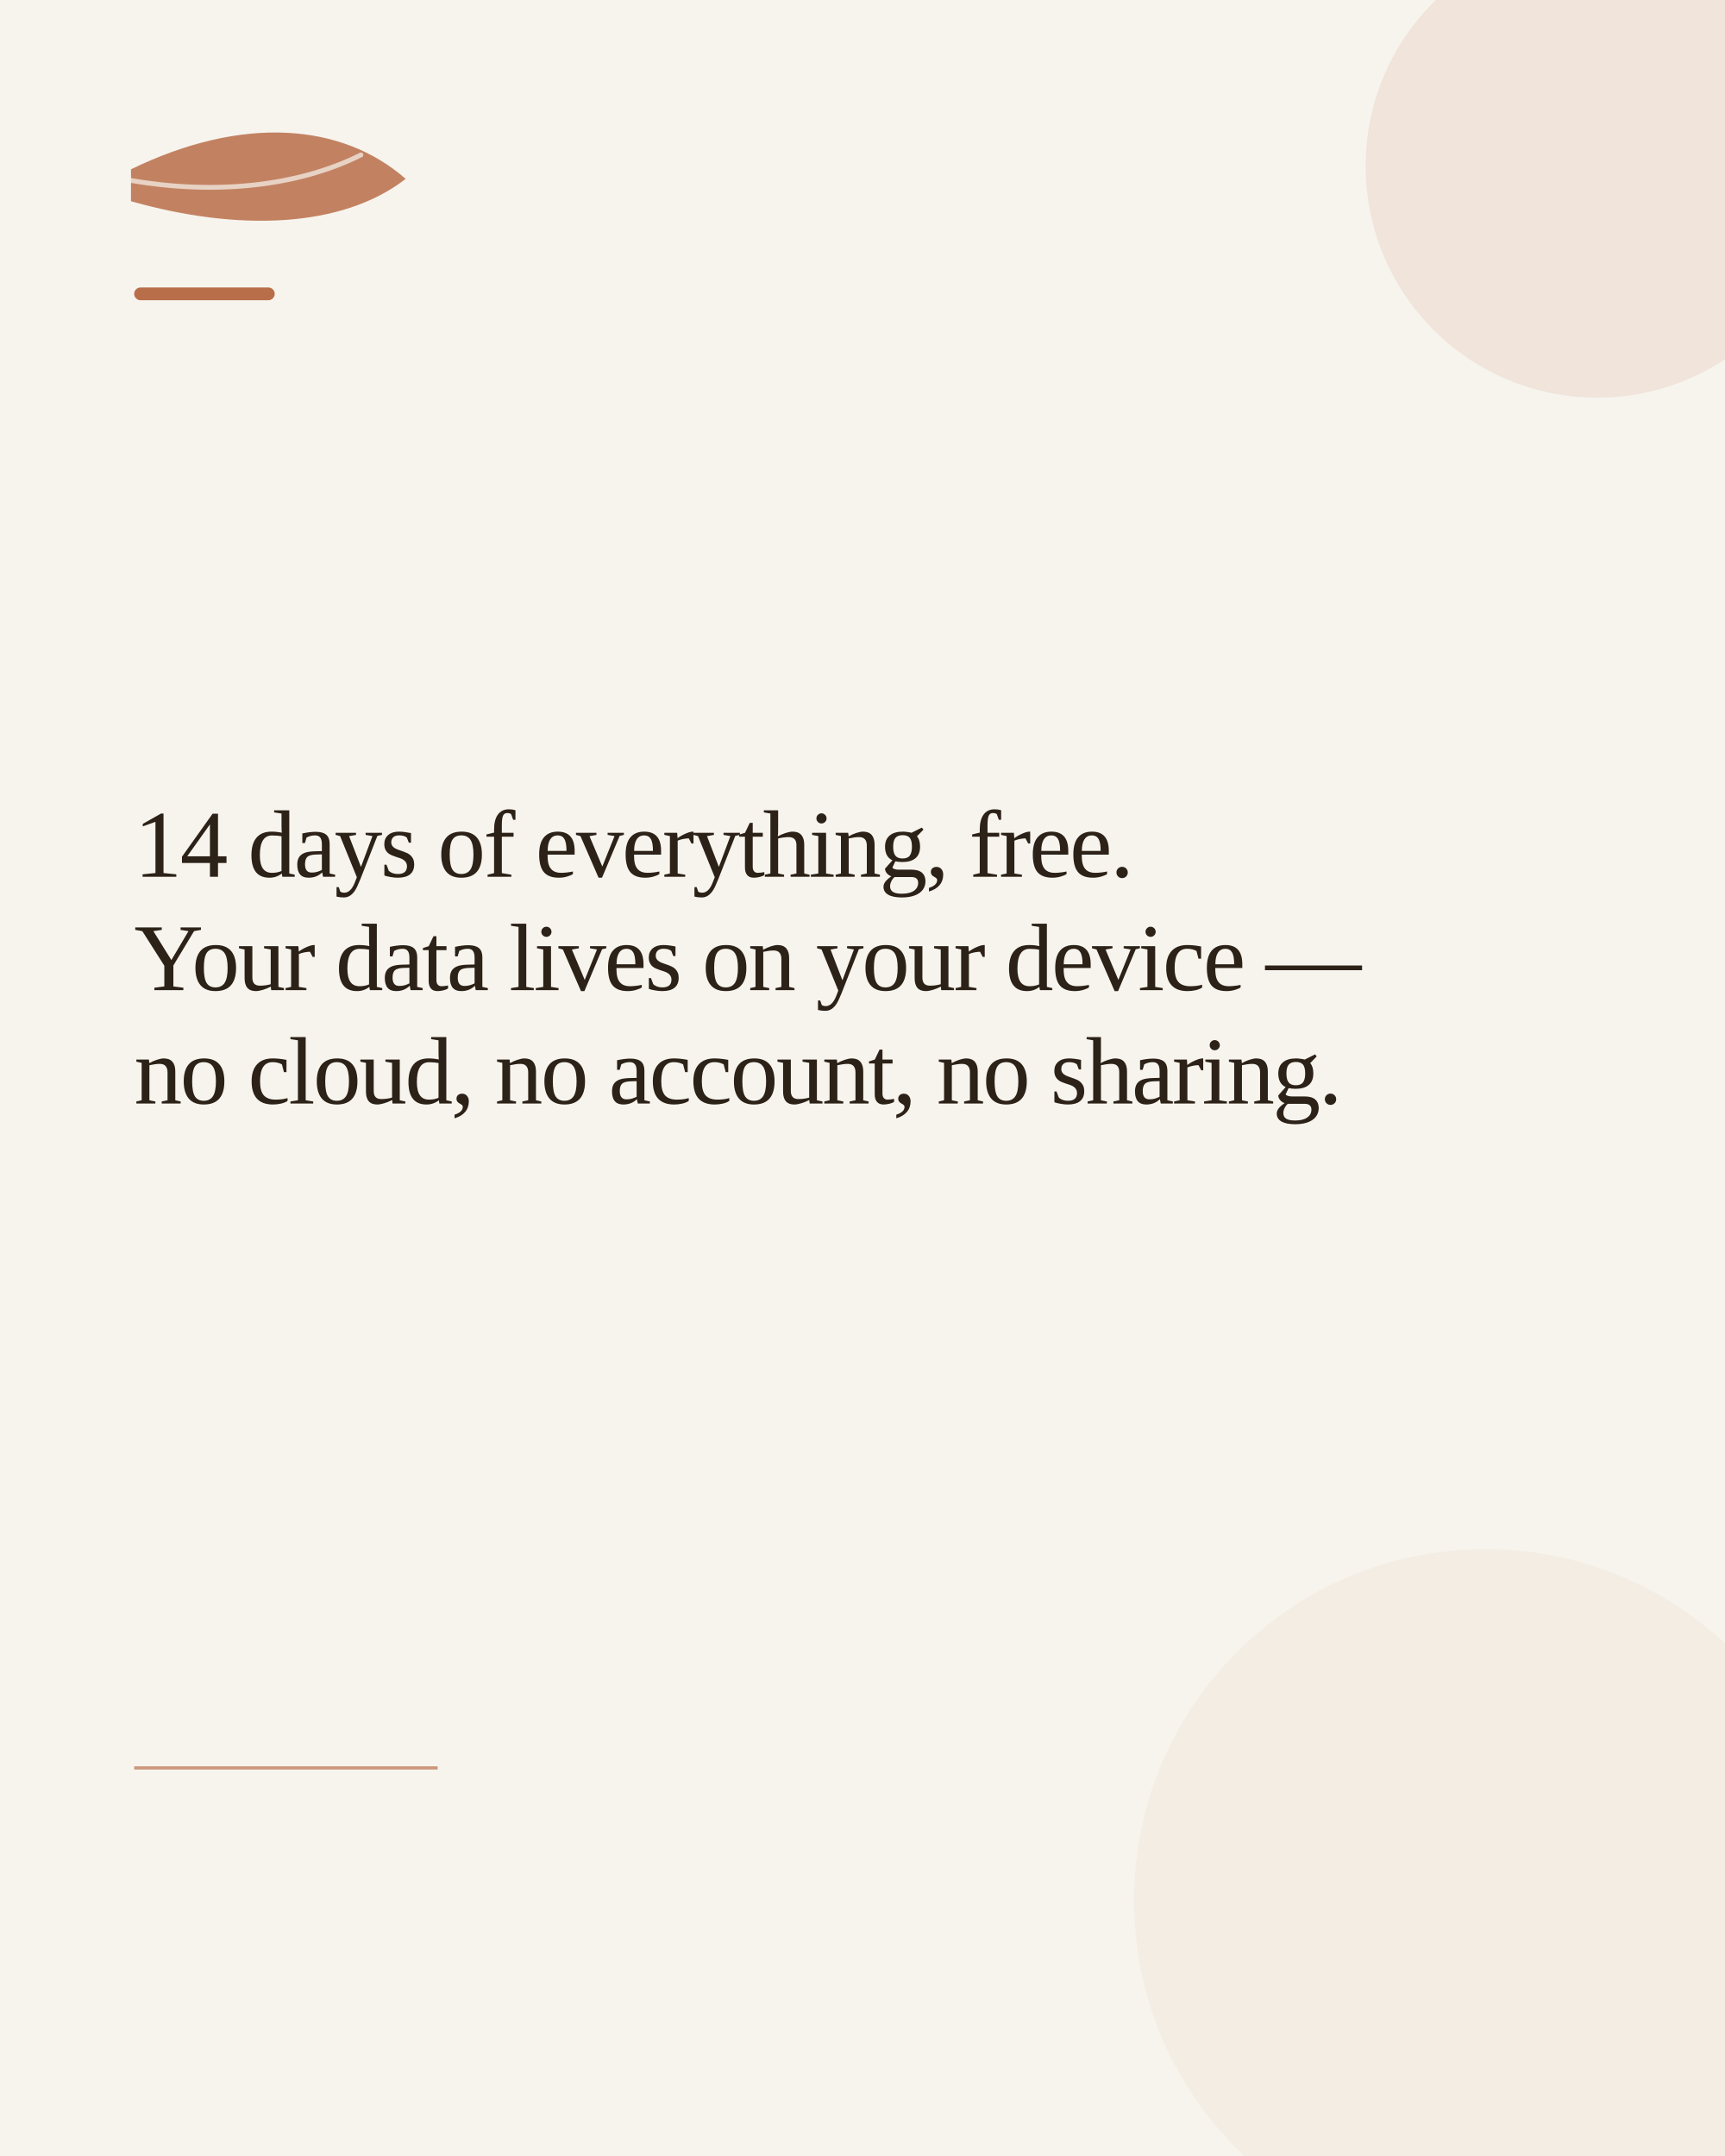
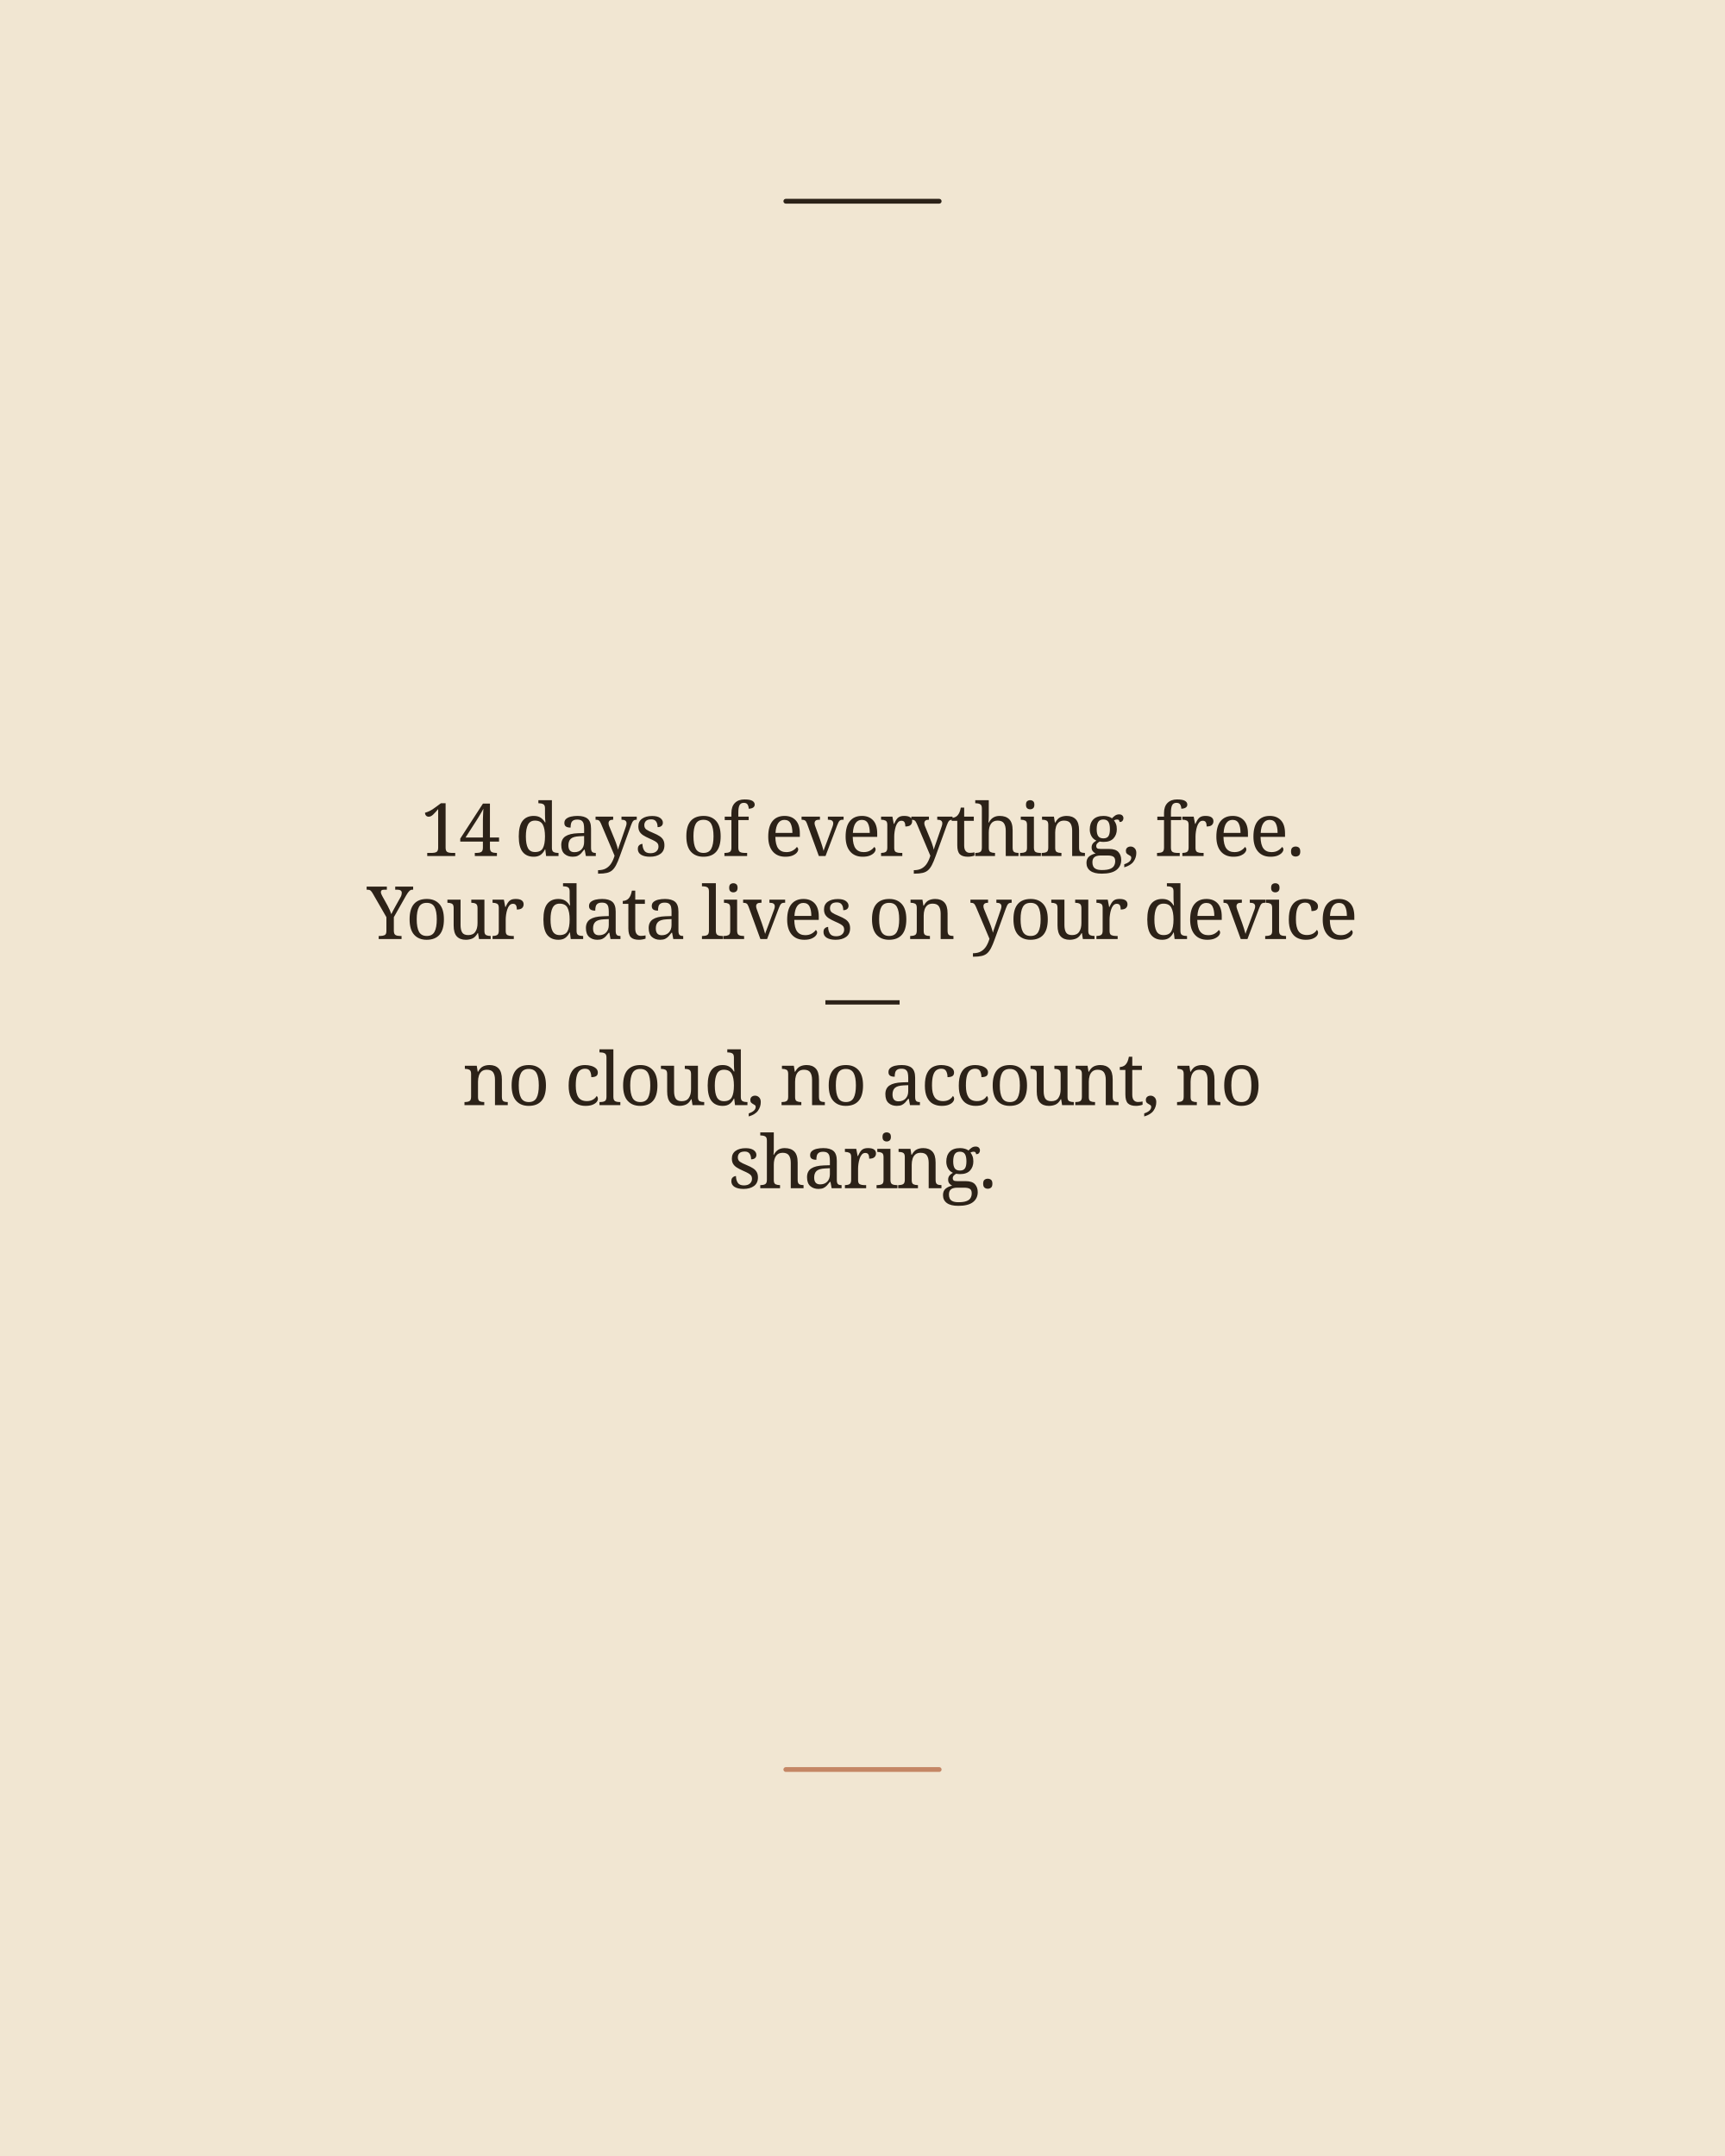
<svg xmlns="http://www.w3.org/2000/svg" width="1080" height="1350" viewBox="0 0 1080 1350" role="img" aria-label="Grovio carousel card">
-   <rect width="1080" height="1350" fill="#F7F4EE" />
-   <circle cx="1000" cy="104" r="145" fill="#B96E4A" opacity="0.12" />
-   <circle cx="930" cy="1190" r="220" fill="#E8D7C2" opacity="0.24" />
-   <path d="M82 106 C152 72 214 77 254 112 C214 143 149 145 82 126 Z" fill="#B96E4A" opacity="0.85" />
-   <path d="M82 113 C134 122 186 117 226 97" fill="none" stroke="#F7F4EE" stroke-width="3" stroke-linecap="round" opacity="0.7" />
-   <rect x="84" y="180" width="88" height="8" rx="4" fill="#B96E4A" />
-   <text x="84" y="549" fill="#2C2218" font-family="Georgia, Times New Roman, serif" font-size="60" font-weight="400" font-style="normal" letter-spacing="-1.25">14 days of everything, free.</text>
-   <text x="84" y="620" fill="#2C2218" font-family="Georgia, Times New Roman, serif" font-size="60" font-weight="400" font-style="normal" letter-spacing="-1.25">Your data lives on your device —</text>
-   <text x="84" y="691" fill="#2C2218" font-family="Georgia, Times New Roman, serif" font-size="60" font-weight="400" font-style="normal" letter-spacing="-1.25">no cloud, no account, no sharing.</text>
-   <rect x="84" y="1106" width="190" height="2" fill="#B96E4A" opacity="0.7" />
+   <rect width="1080" height="1350" fill="#F1E6D2" />
+   <line x1="492" y1="126" x2="588" y2="126" stroke="#2C2218" stroke-width="3" stroke-linecap="round" />
+   <text x="540" y="536" text-anchor="middle" fill="#2C2218" font-family="'Source Serif 4', Georgia, serif" font-size="46" font-weight="400" font-style="normal" letter-spacing="-1.4">14 days of everything, free.</text>
+   <text x="540" y="588" text-anchor="middle" fill="#2C2218" font-family="'Source Serif 4', Georgia, serif" font-size="46" font-weight="400" font-style="normal" letter-spacing="-1.4">Your data lives on your device</text>
+   <text x="540" y="640" text-anchor="middle" fill="#2C2218" font-family="'Source Serif 4', Georgia, serif" font-size="46" font-weight="400" font-style="normal" letter-spacing="-1.4">—</text>
+   <text x="540" y="692" text-anchor="middle" fill="#2C2218" font-family="'Source Serif 4', Georgia, serif" font-size="46" font-weight="400" font-style="normal" letter-spacing="-1.4">no cloud, no account, no</text>
+   <text x="540" y="744" text-anchor="middle" fill="#2C2218" font-family="'Source Serif 4', Georgia, serif" font-size="46" font-weight="400" font-style="normal" letter-spacing="-1.4">sharing.</text>
+   <line x1="492" y1="1108" x2="588" y2="1108" stroke="#B96E4A" stroke-width="3" stroke-linecap="round" opacity="0.8" />
</svg>
